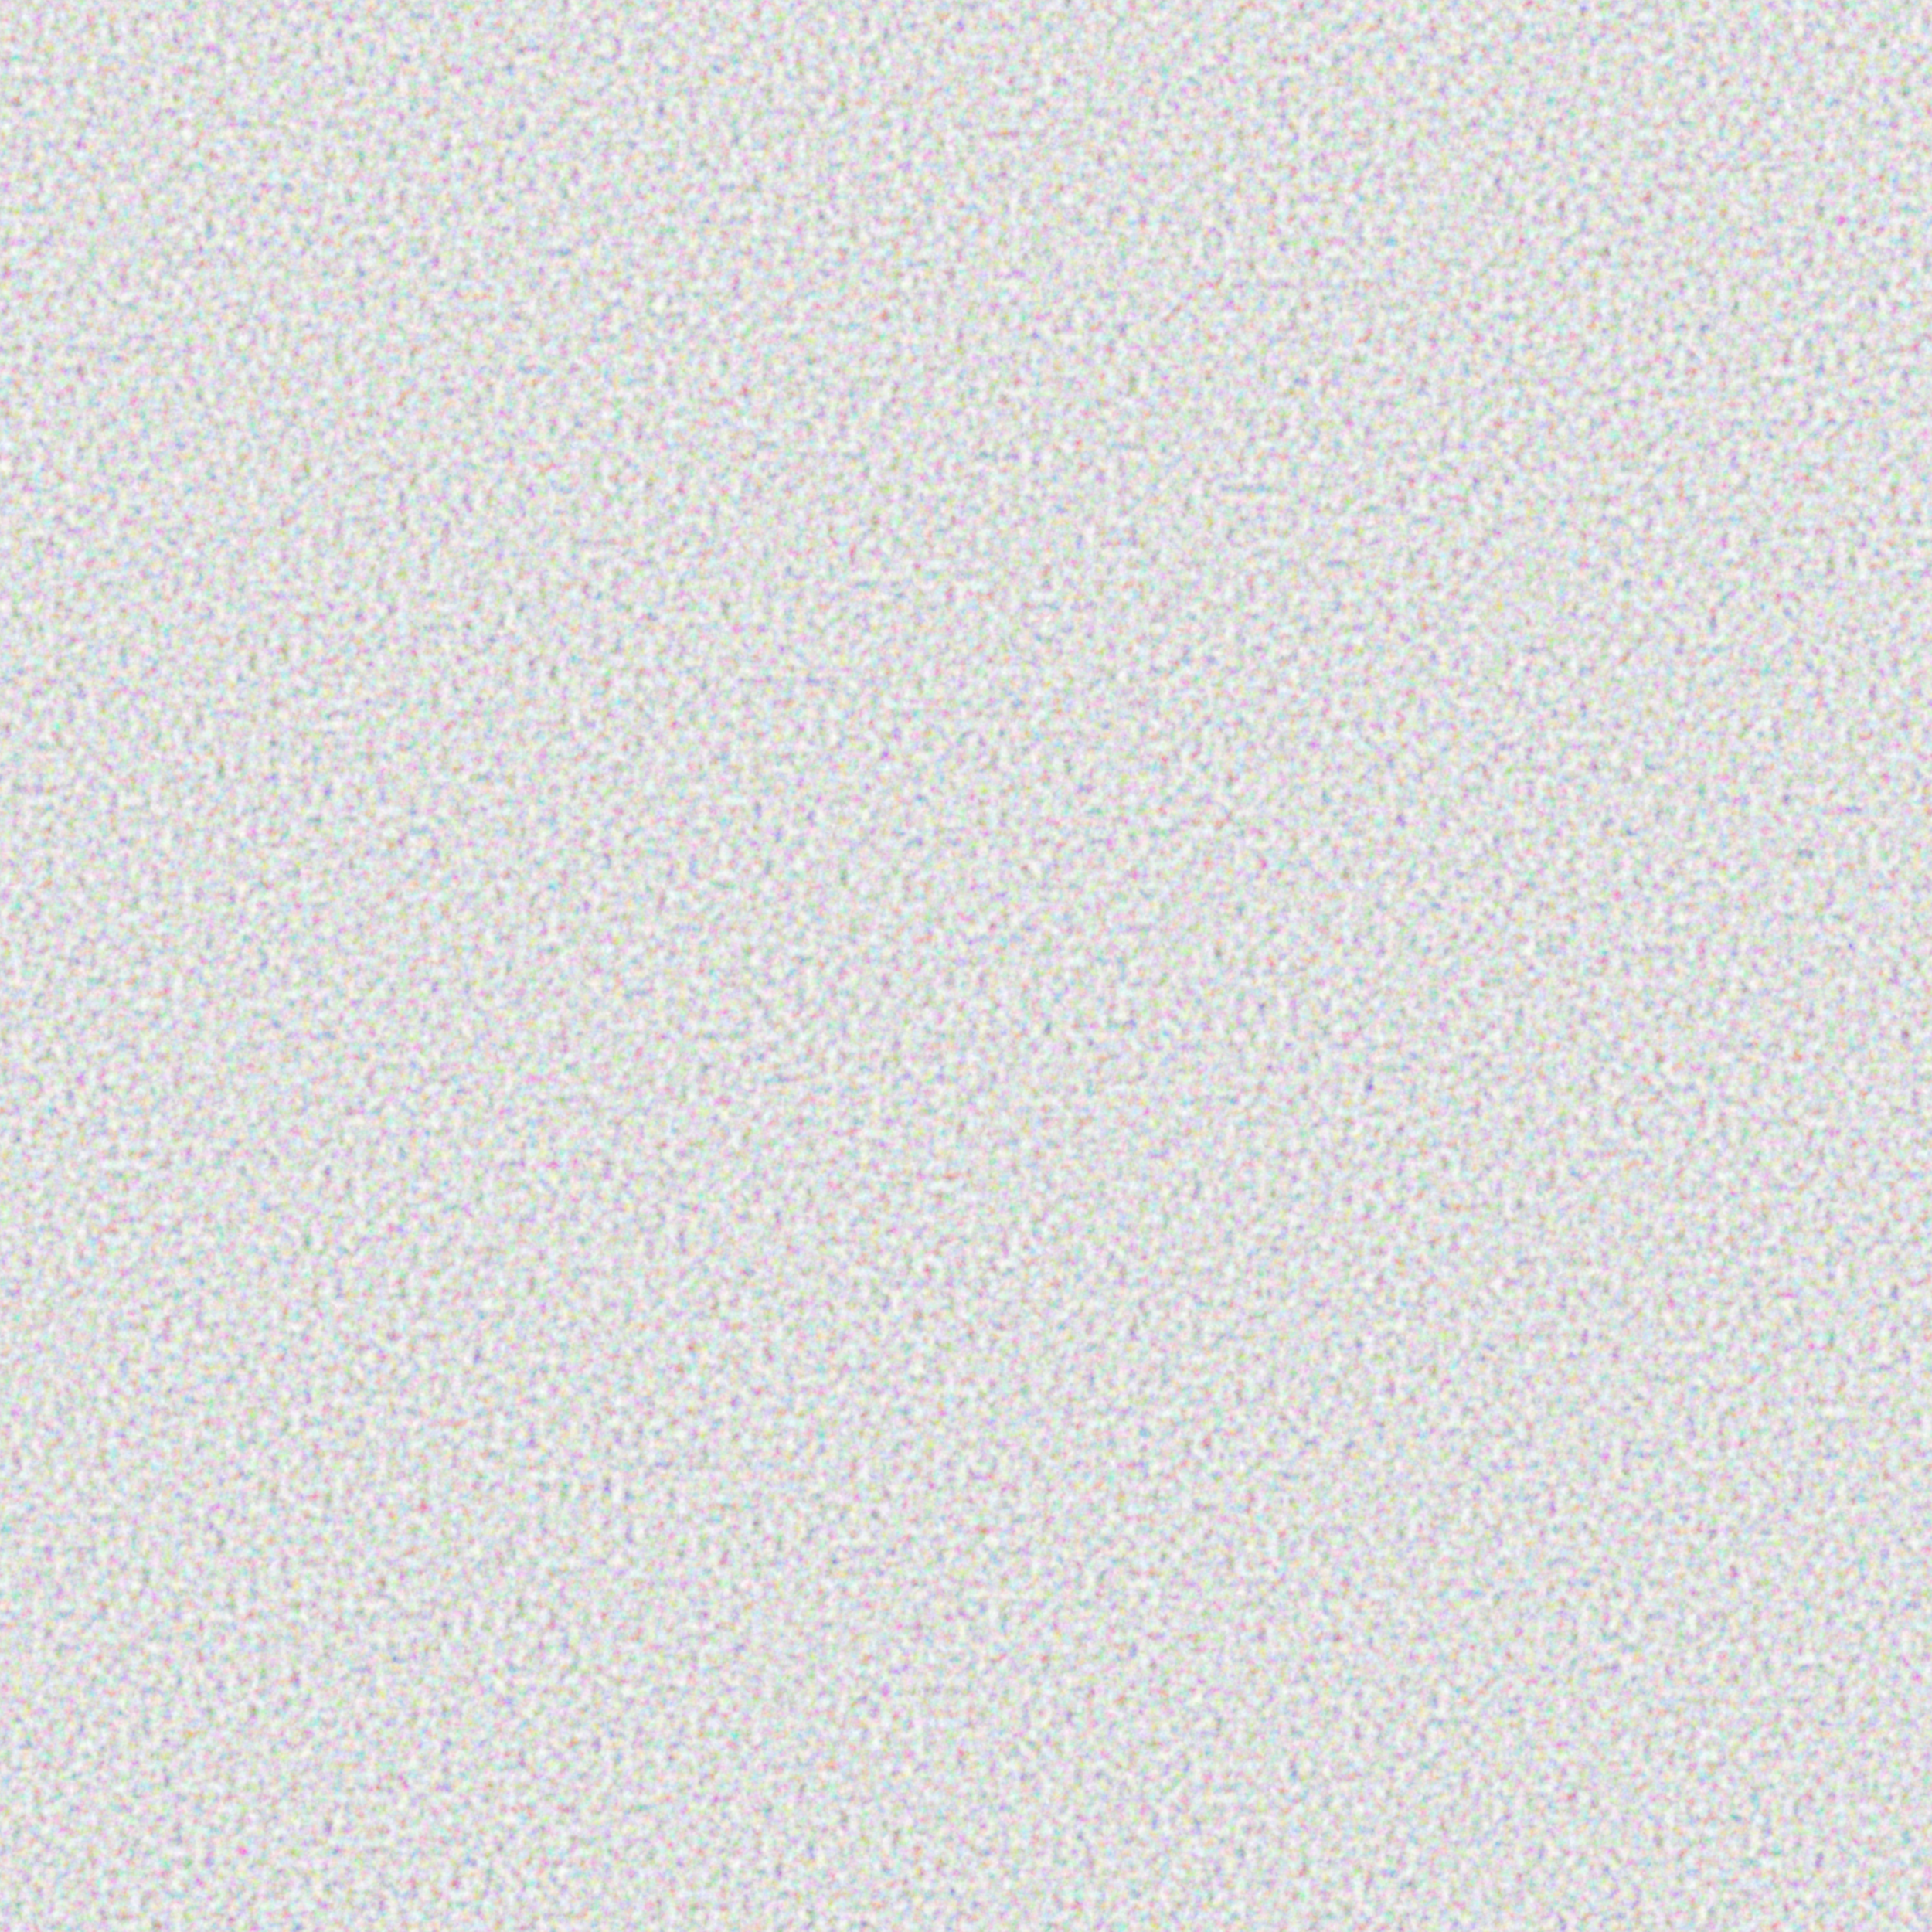
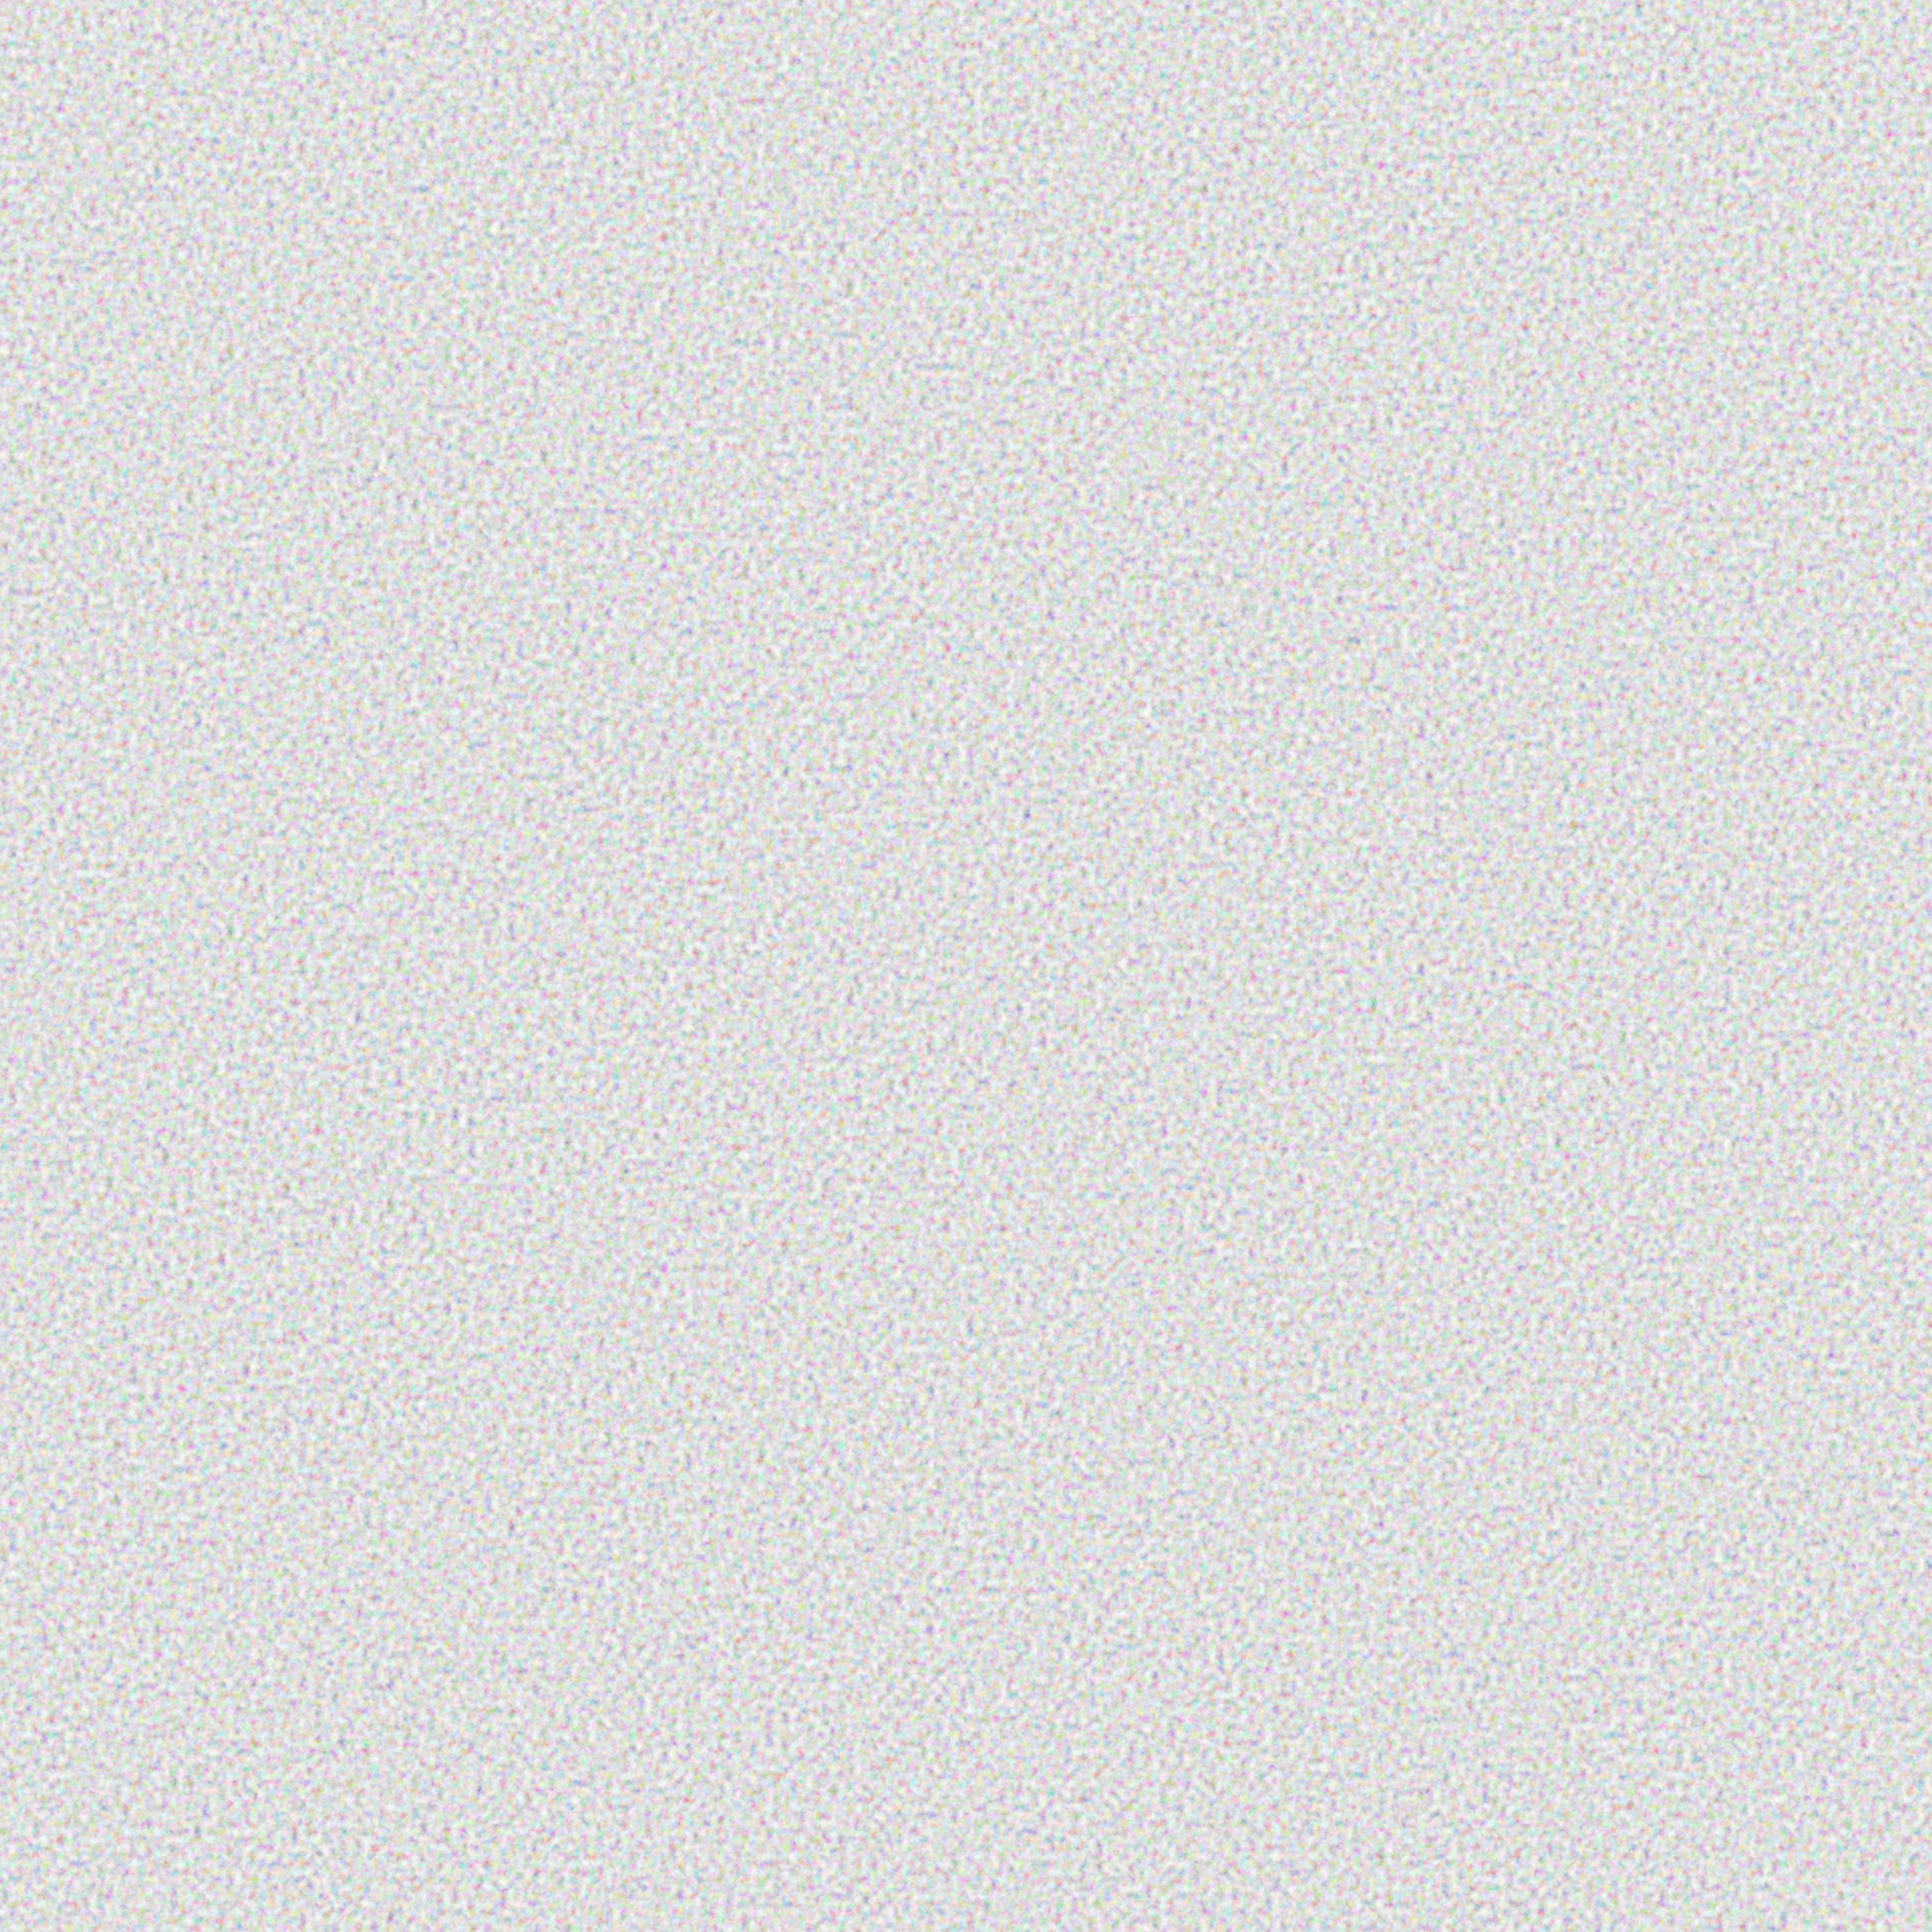
<svg xmlns="http://www.w3.org/2000/svg" viewBox="0 0 120 120">
  <filter id="noiseFilter">
-     <feTurbulence type="fractalNoise" baseFrequency="1.50" numOctaves="3" stitchTiles="stitch" />
+     <feTurbulence type="fractalNoise" baseFrequency="2.00" numOctaves="3" stitchTiles="stitch" />
  </filter>
  <rect width="100%" height="100%" filter="url(#noiseFilter)" />
</svg>
